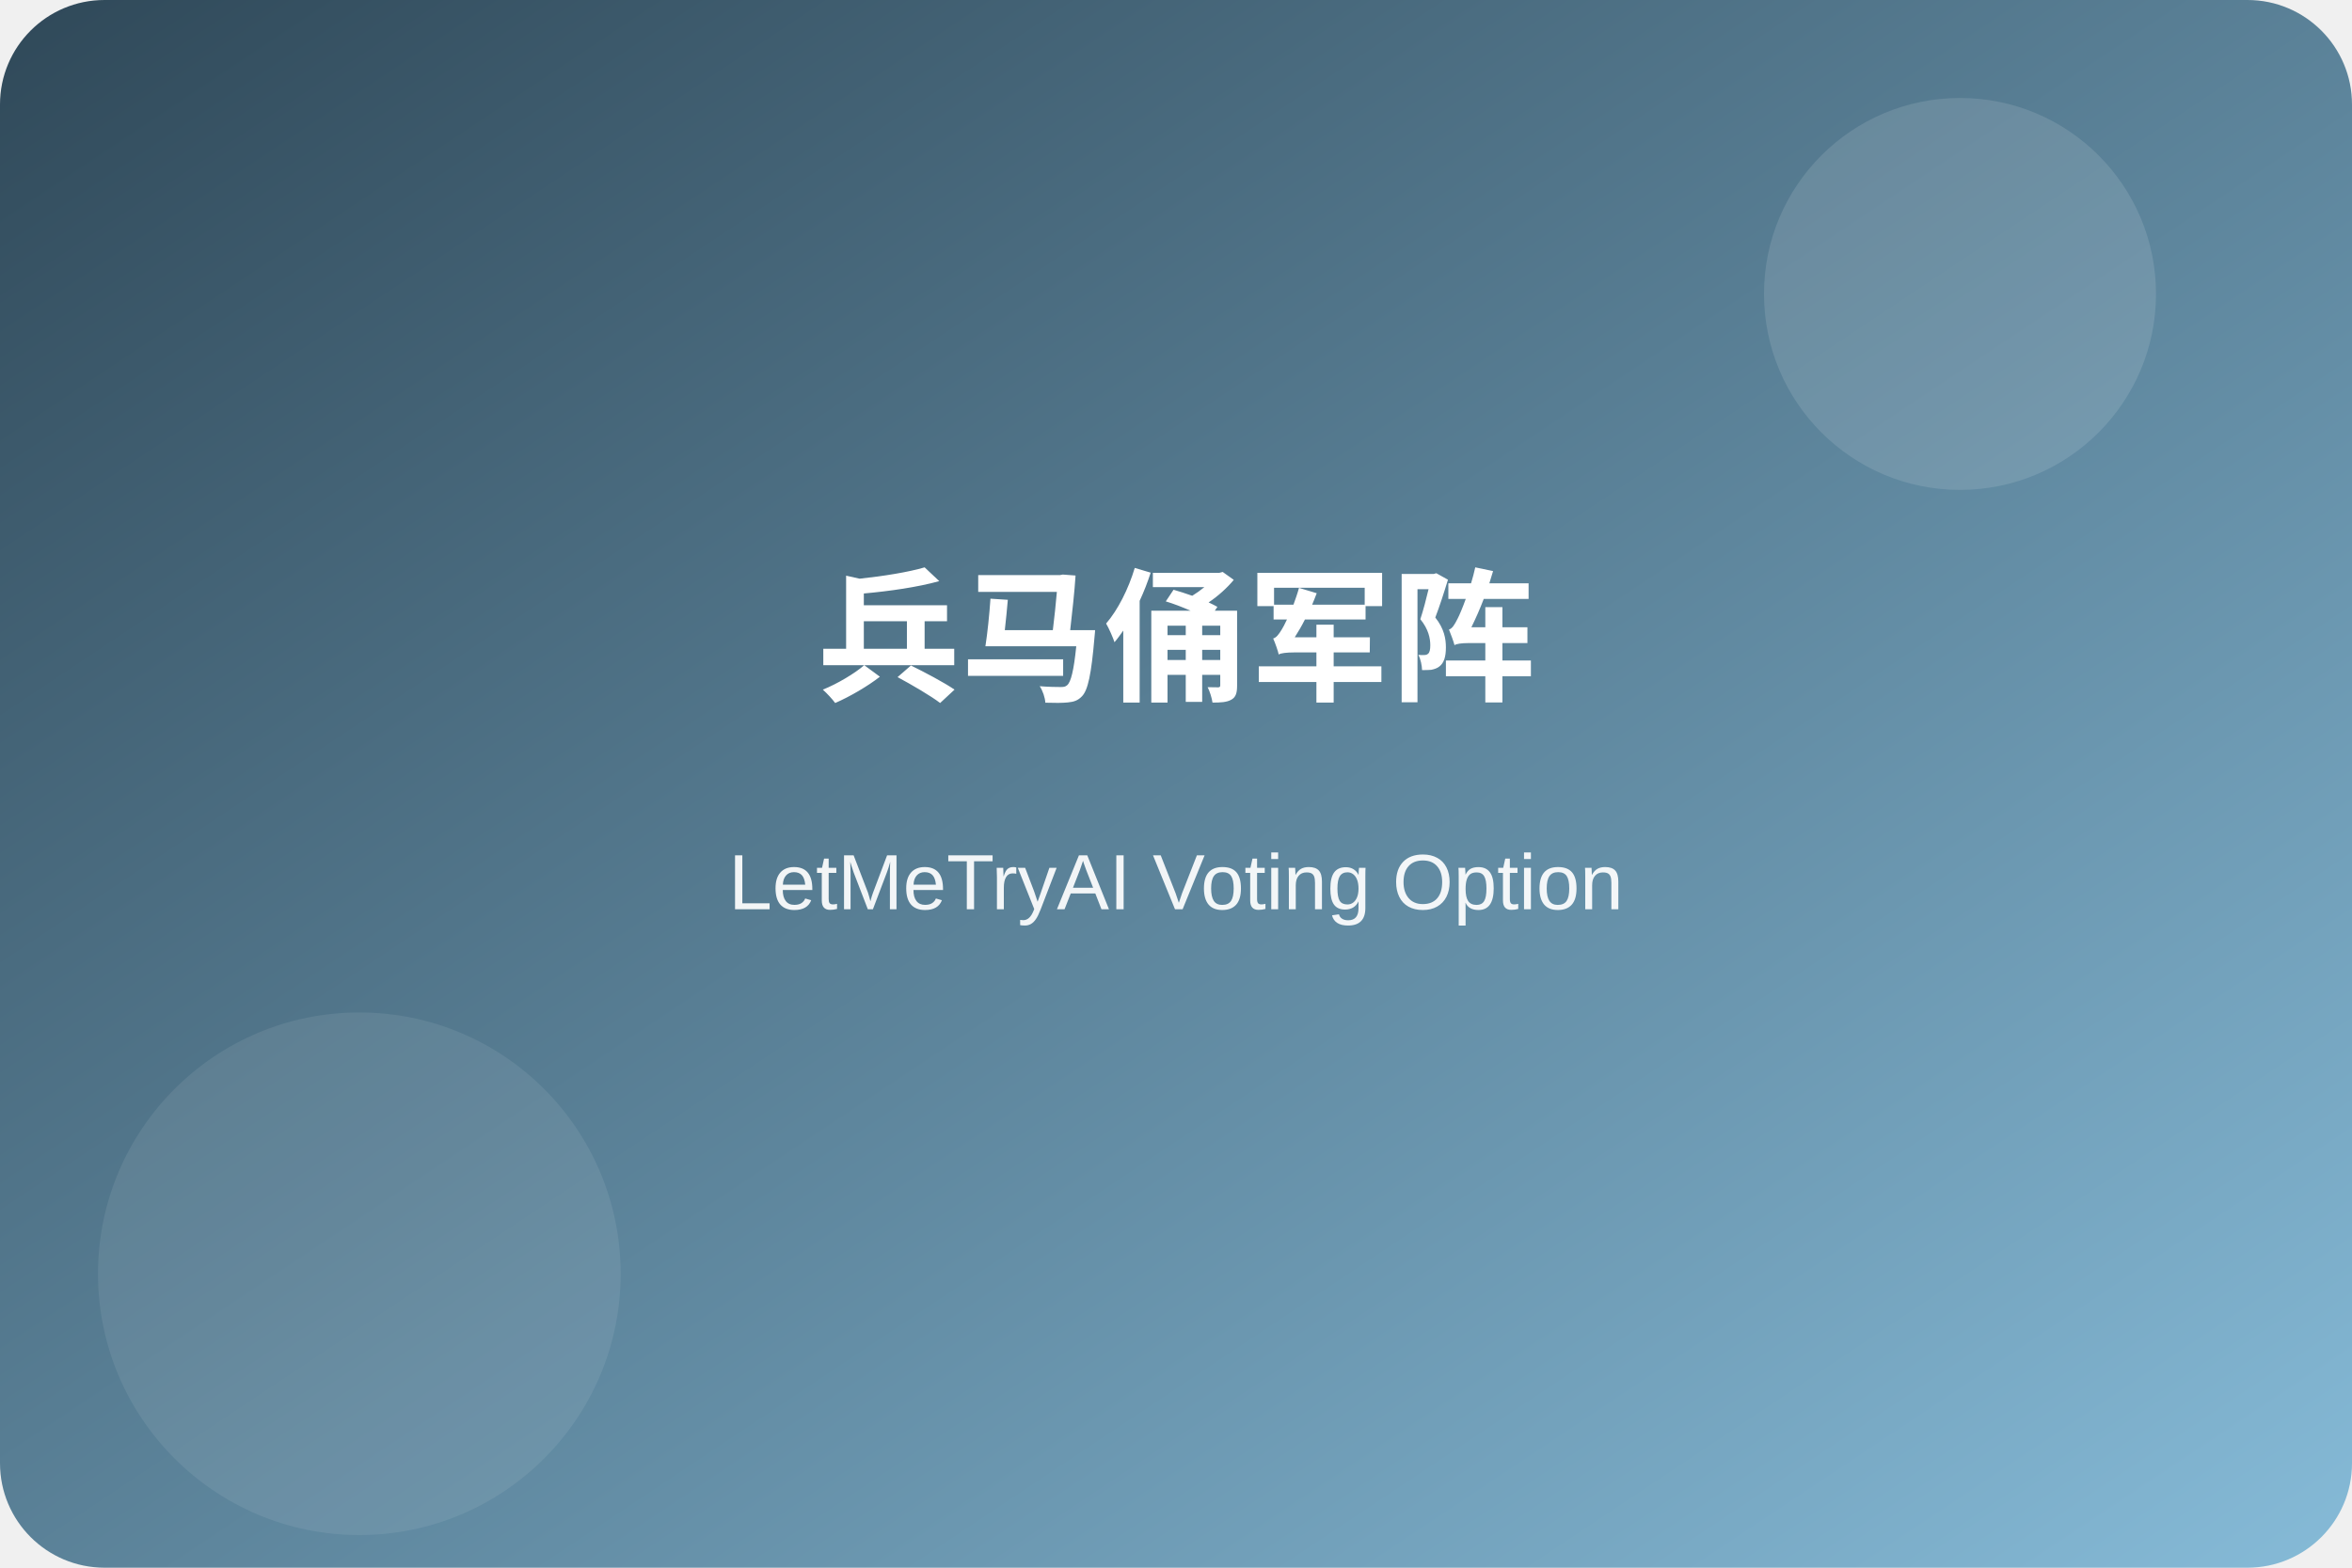
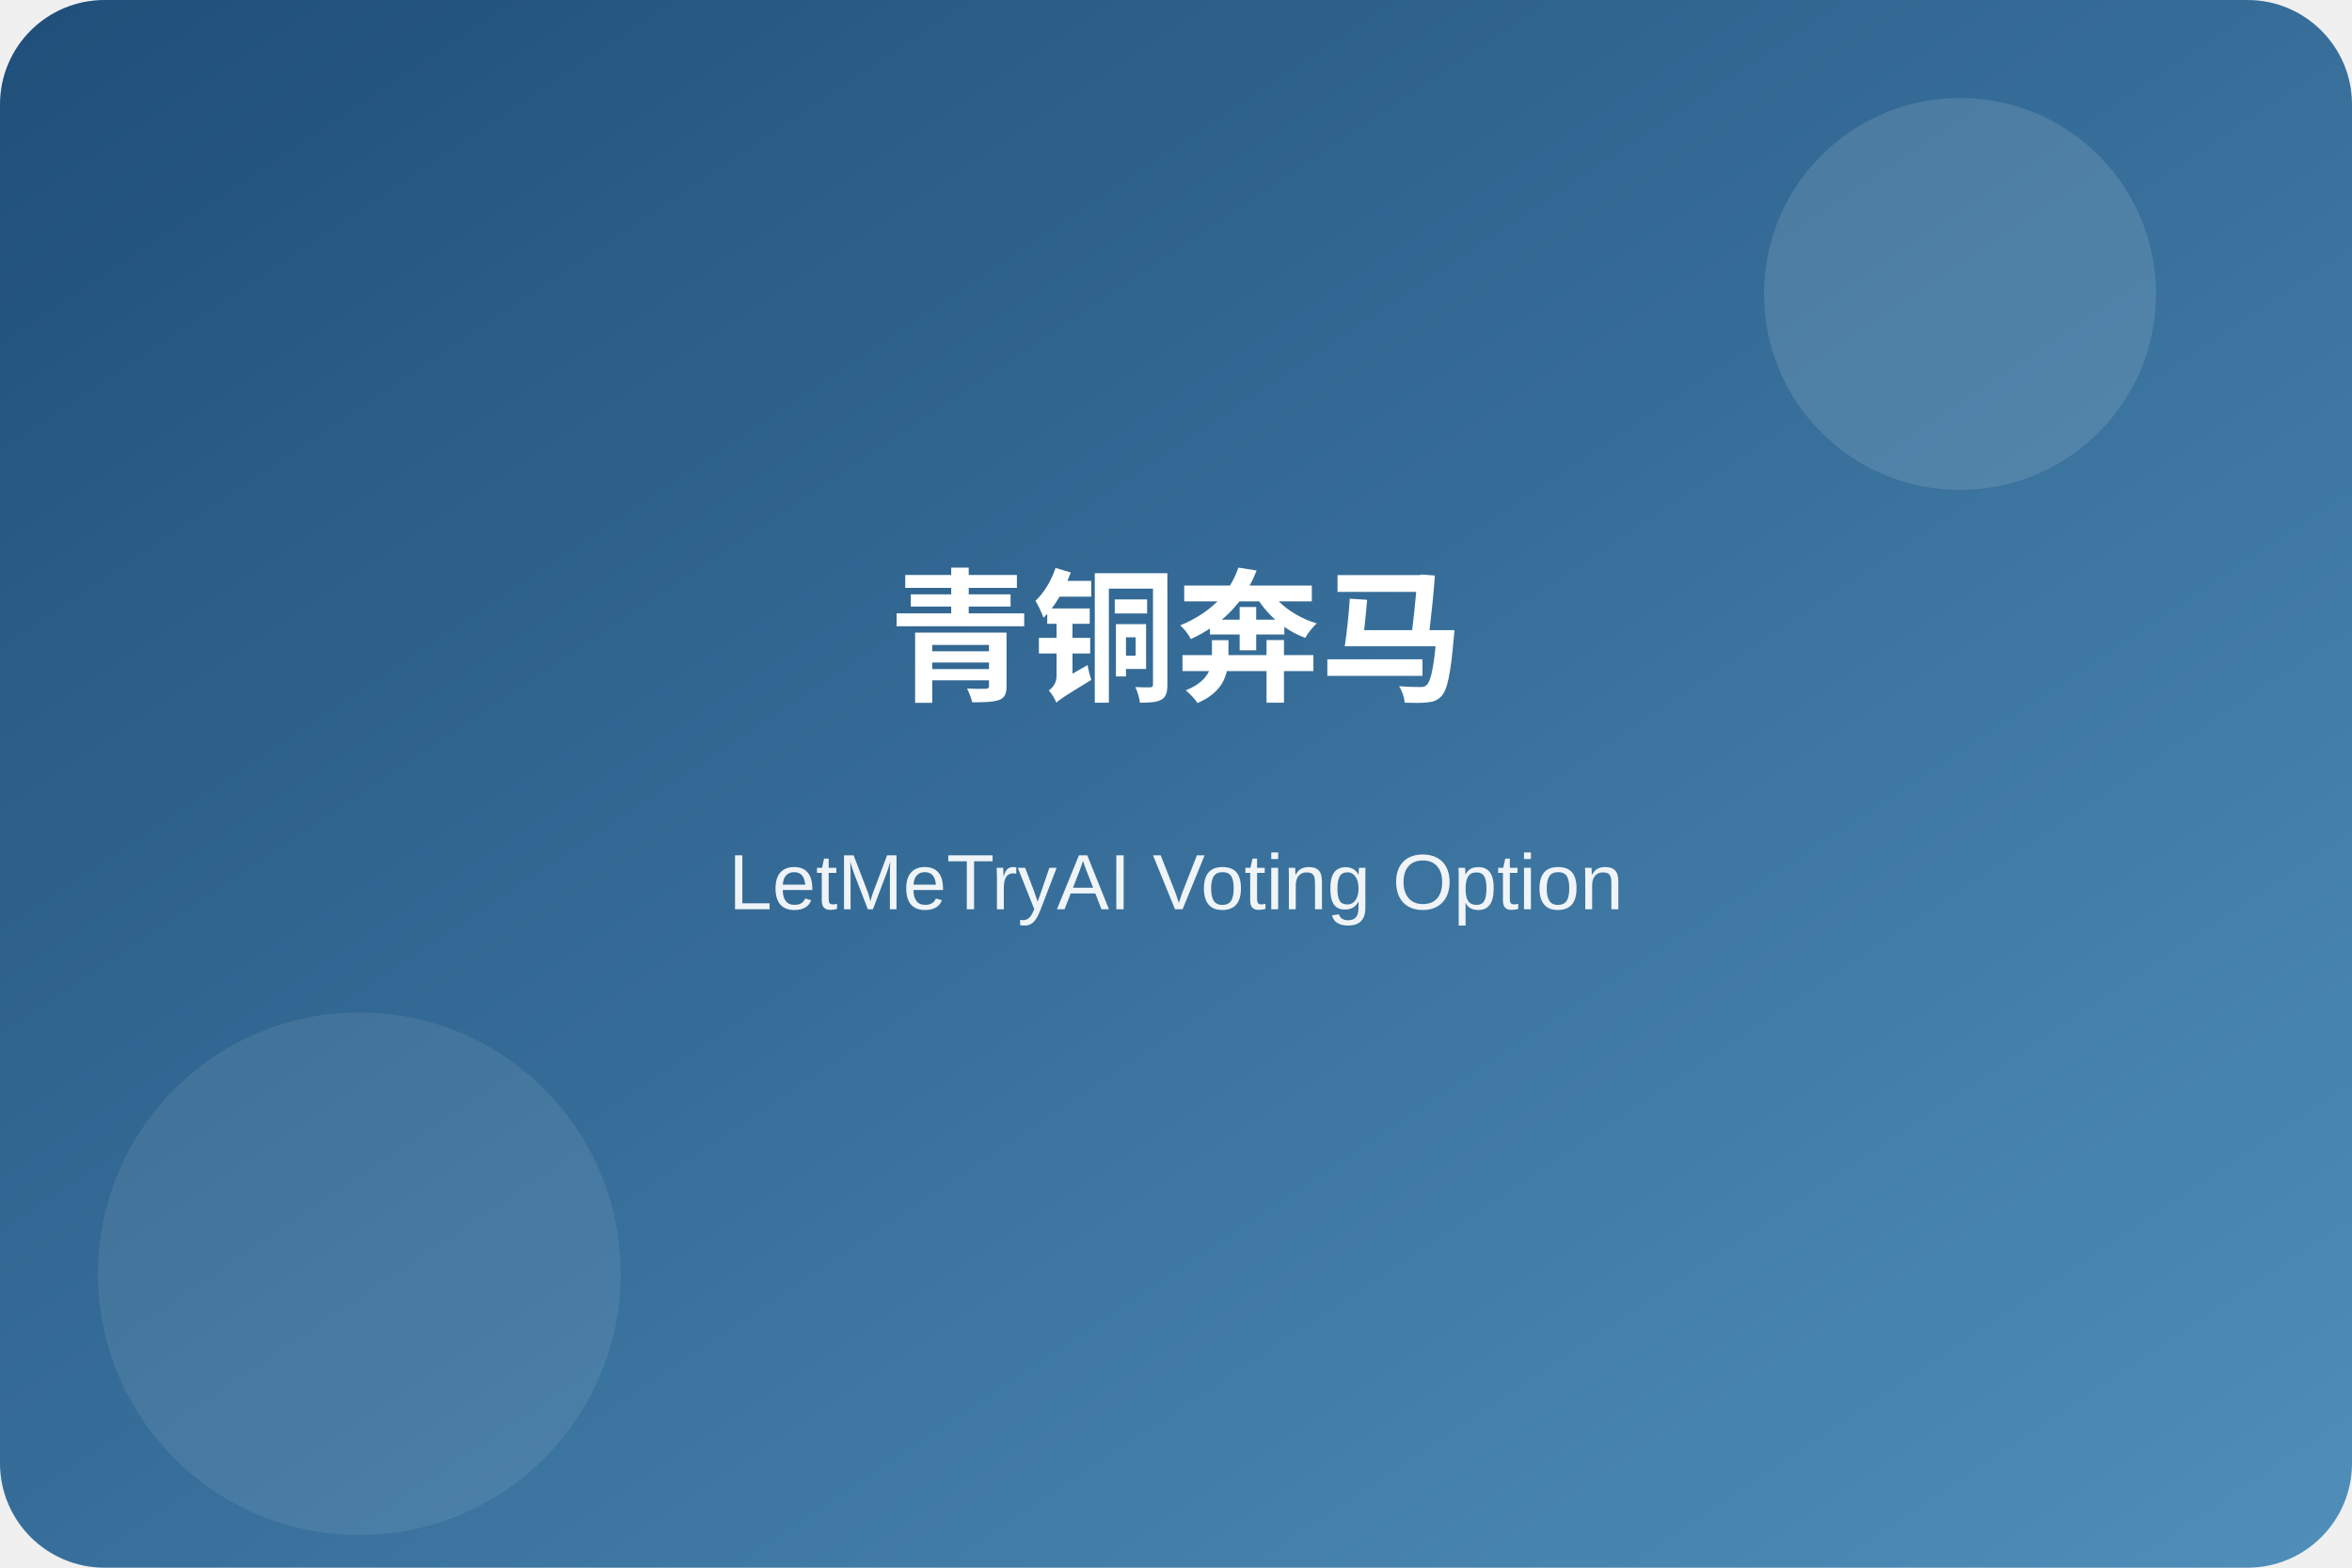
<svg xmlns="http://www.w3.org/2000/svg" width="720" height="480" viewBox="0 0 720 480">
  <defs>
-     <linearGradient id="grad-2" x1="0%" y1="0%" x2="100%" y2="100%">
-       <stop offset="0%" stop-color="#2f4858" />
-       <stop offset="100%" stop-color="#86bbd8" />
+     <linearGradient id="grad-0" x1="0%" y1="0%" x2="100%" y2="100%">
+       <stop offset="0%" stop-color="#1f4e79" />
+       <stop offset="100%" stop-color="#4f8fba" />
    </linearGradient>
  </defs>
-   <rect width="720" height="480" rx="32" fill="url(#grad-2)" />
+   <rect width="720" height="480" rx="32" fill="url(#grad-0)" />
  <circle cx="600" cy="90" r="60" fill="rgba(255,255,255,0.12)" />
  <circle cx="110" cy="390" r="80" fill="rgba(255,255,255,0.08)" />
-   <text x="50%" y="44%" text-anchor="middle" font-size="44" font-family="Arial,Helvetica,sans-serif" fill="#ffffff" font-weight="700">兵马俑军阵</text>
+   <text x="50%" y="44%" text-anchor="middle" font-size="44" font-family="Arial,Helvetica,sans-serif" fill="#ffffff" font-weight="700">青铜奔马</text>
  <text x="50%" y="58%" text-anchor="middle" font-size="24" font-family="Arial,Helvetica,sans-serif" fill="rgba(255,255,255,0.92)">LetMeTryAI Voting Option</text>
</svg>
